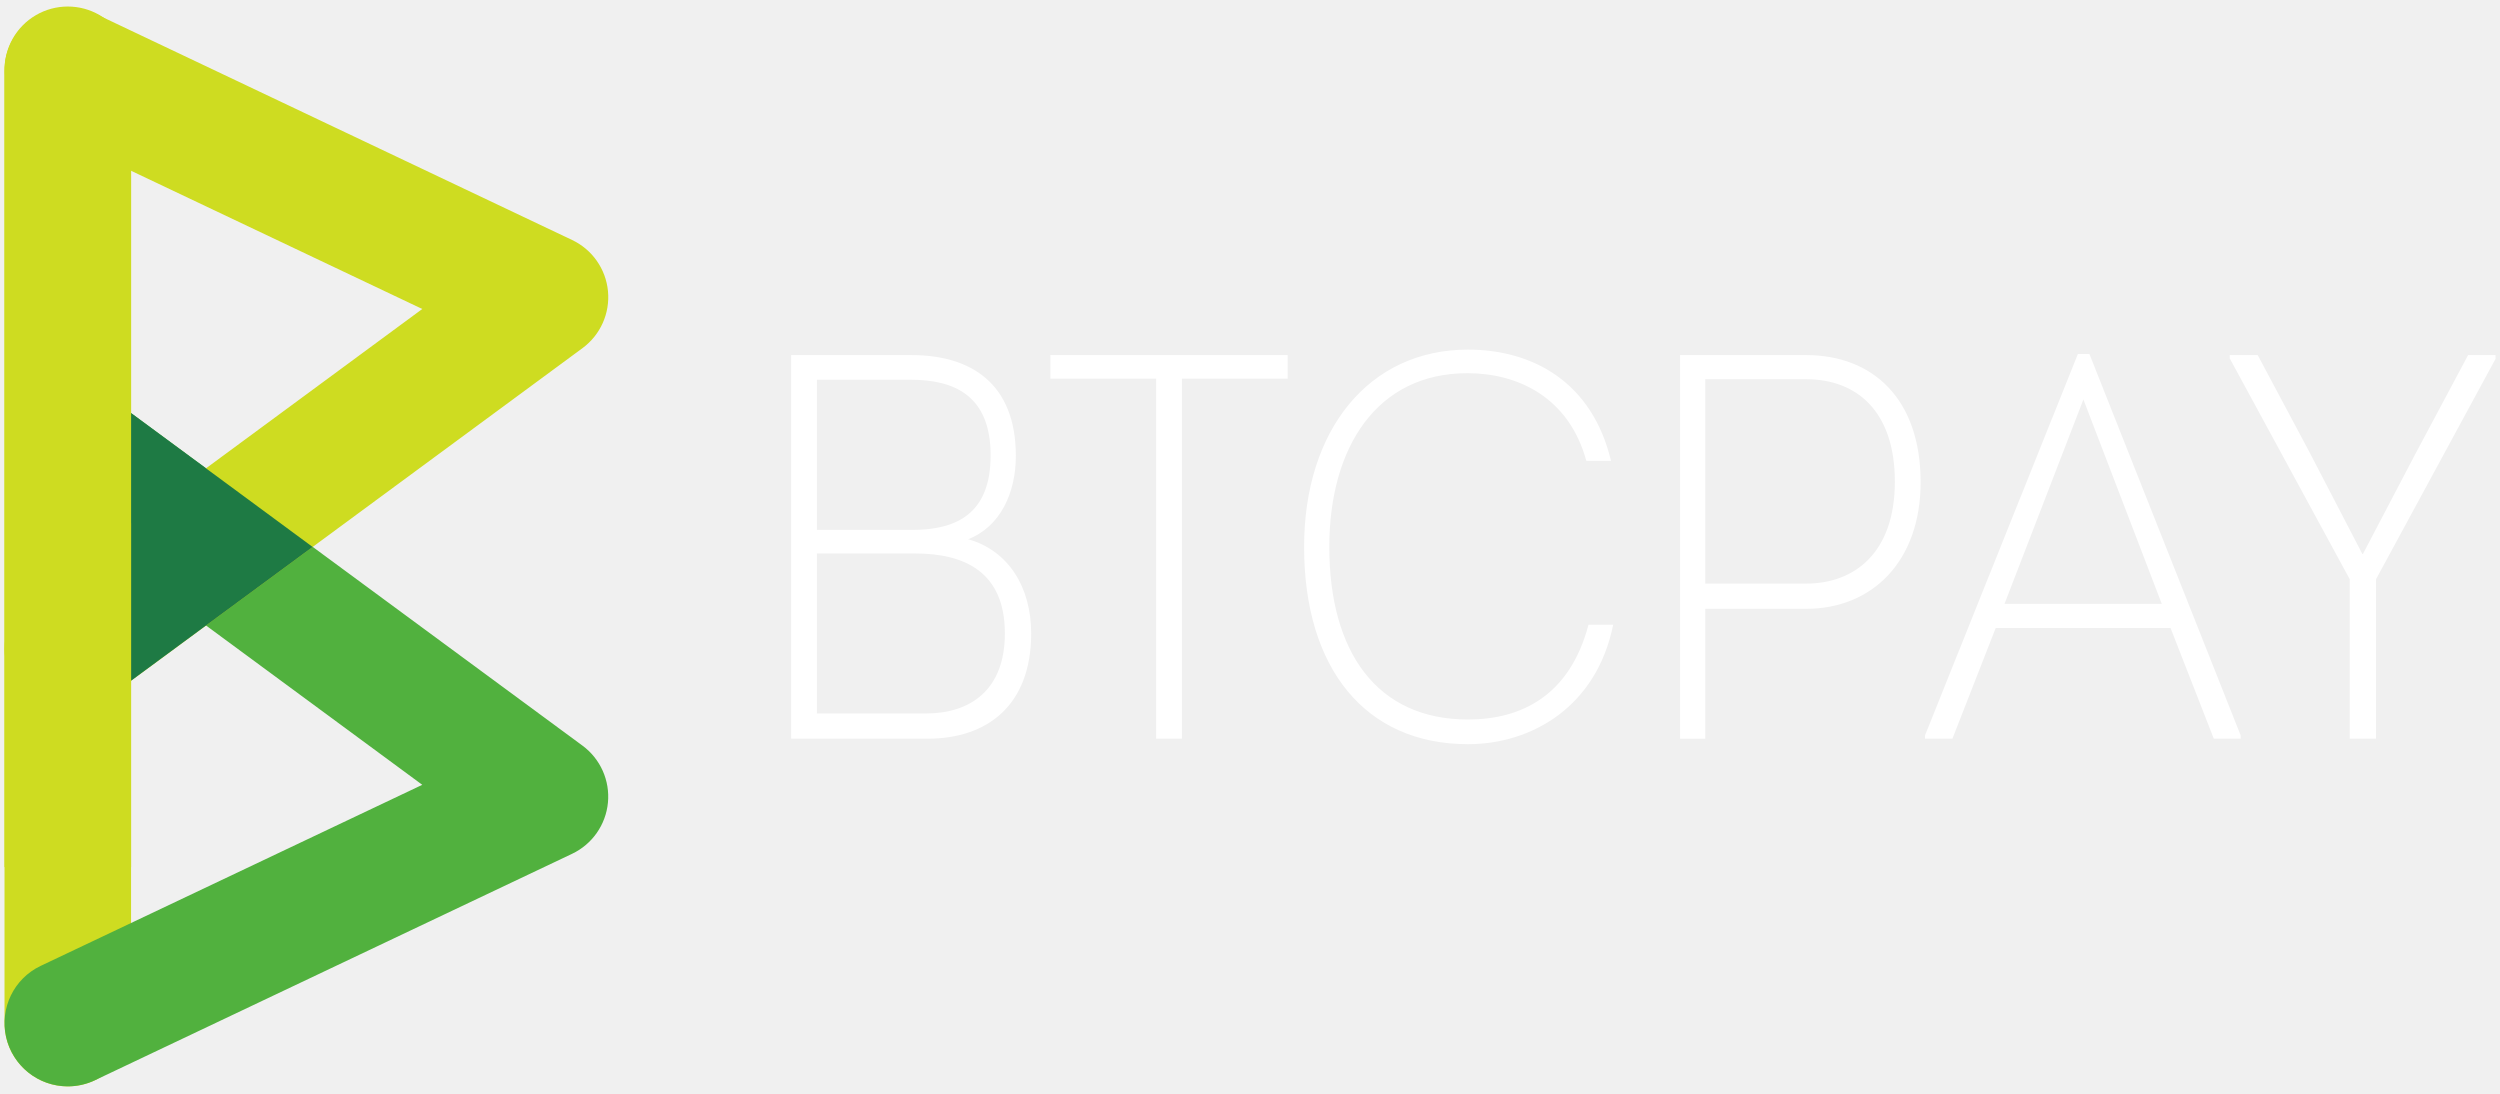
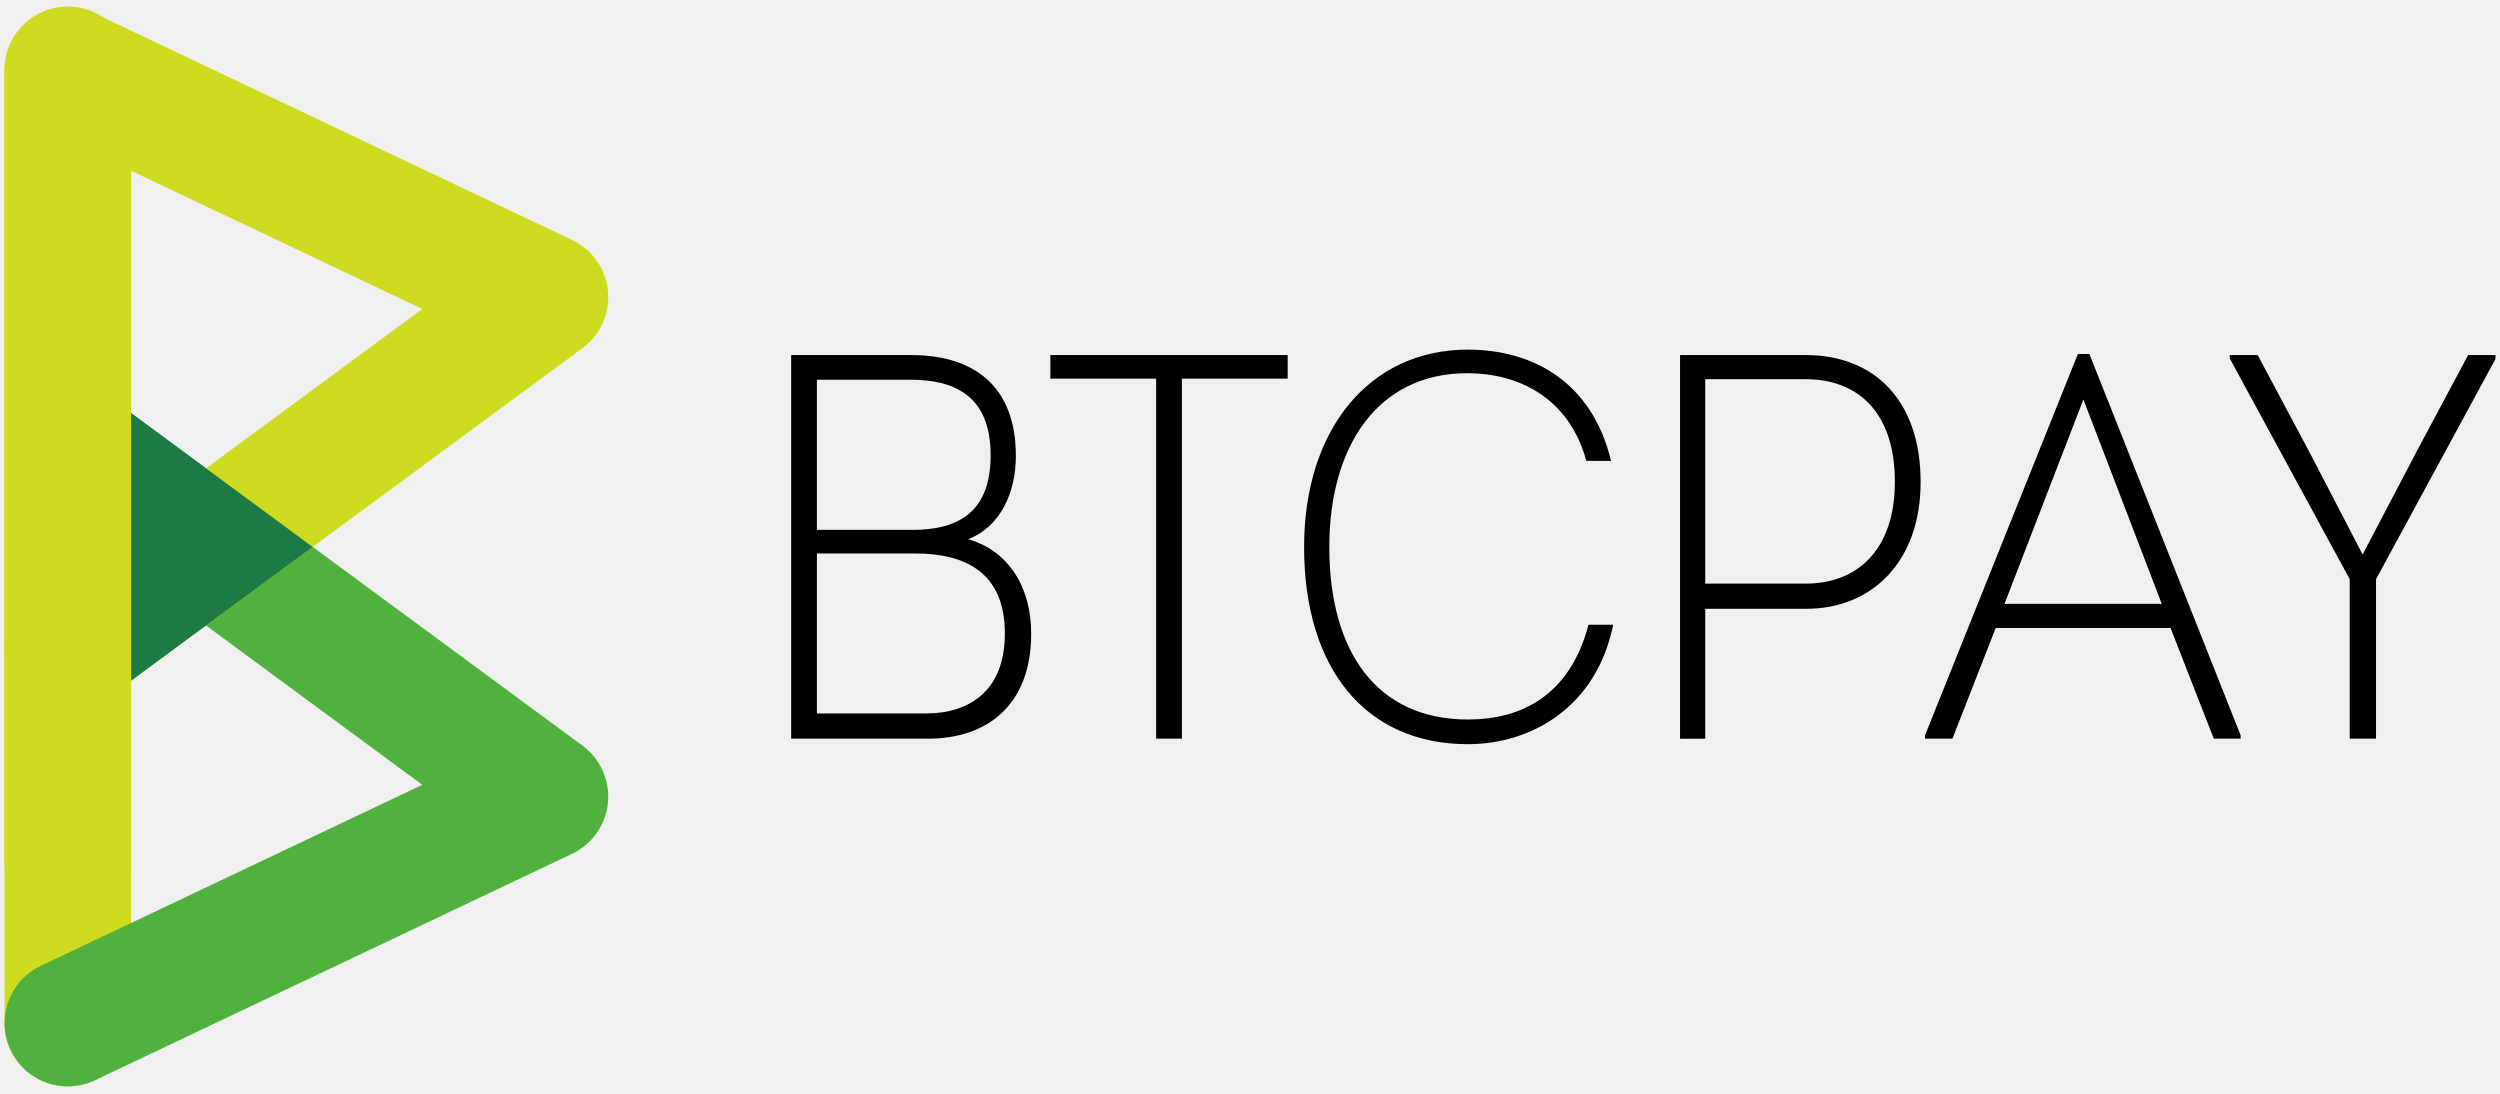
<svg xmlns="http://www.w3.org/2000/svg" class="logo" viewBox="0 0 192 84">
  <g>
    <path d="M5.206 83.433a4.86 4.86 0 01-4.859-4.861V5.431a4.86 4.86 0 119.719 0v73.141a4.861 4.861 0 01-4.86 4.861" fill="#CEDC21" class="logo-brand-light" />
    <path d="M5.209 83.433a4.862 4.862 0 01-2.086-9.253L32.43 60.274 2.323 38.093a4.861 4.861 0 015.766-7.826l36.647 26.999a4.864 4.864 0 01-.799 8.306L7.289 82.964a4.866 4.866 0 01-2.08.469" fill="#51B13E" class="logo-brand-medium" />
    <path d="M5.211 54.684a4.86 4.86 0 01-2.887-8.774L32.43 23.73 3.123 9.821a4.861 4.861 0 014.166-8.784l36.648 17.394a4.86 4.86 0 01.799 8.305l-36.647 27a4.844 4.844 0 01-2.878.948" fill="#CEDC21" class="logo-brand-light" />
    <path d="M10.066 31.725v20.553L24.01 42.006z" fill="#1E7A44" class="logo-brand-dark" />
    <path d="M10.066 5.431A4.861 4.861 0 005.206.57 4.86 4.86 0 00.347 5.431v61.165h9.72V5.431h-.001z" fill="#CEDC21" class="logo-brand-light" />
-     <path d="M74.355 41.412c3.114.884 4.84 3.704 4.84 7.238 0 5.513-3.368 8.082-7.955 8.082H60.761V27.271h9.259c4.504 0 7.997 2.146 7.997 7.743 0 2.821-1.179 5.43-3.662 6.398m-4.293-.716c3.324 0 6.018-1.179 6.018-5.724 0-4.586-2.776-5.808-6.145-5.808h-7.197v11.531h7.324v.001zm1.052 14.099c3.366 0 6.06-1.768 6.06-6.145 0-4.713-3.072-6.144-6.901-6.144h-7.534v12.288h8.375v.001zM98.893 27.271v1.81h-8.122v27.651h-1.979V29.081h-8.123v-1.81zM112.738 26.85c5.01 0 9.554 2.524 10.987 8.543h-1.895c-1.348-4.923-5.303-6.732-9.134-6.732-6.944 0-10.605 5.681-10.605 13.341 0 8.08 3.661 13.256 10.646 13.256 4.125 0 7.828-1.85 9.26-7.279h1.895c-1.264 6.271-6.229 9.174-11.154 9.174-7.87 0-12.583-5.808-12.583-15.15 0-8.966 4.969-15.153 12.583-15.153M138.709 27.271c5.091 0 8.795 3.326 8.795 9.764 0 6.06-3.704 9.722-8.795 9.722h-7.746v9.976h-1.935V27.271h9.681zm0 17.549c3.745 0 6.816-2.397 6.816-7.827 0-5.429-2.947-7.869-6.816-7.869h-7.746V44.82h7.746zM147.841 56.732v-.255l11.741-29.29h.885l11.615 29.29v.255h-2.062l-3.322-8.501H153.27l-3.324 8.501h-2.105zm12.164-26.052l-6.059 15.697h12.078l-6.019-15.697zM189.551 27.271h2.104v.293l-9.176 16.92v12.248h-2.02V44.484l-9.216-16.961v-.252h2.147l3.997 7.492 4.043 7.786h.04l4.081-7.786z" fill="#FFF" class="logo-brand-text" />
+     <path d="M74.355 41.412c3.114.884 4.84 3.704 4.84 7.238 0 5.513-3.368 8.082-7.955 8.082H60.761V27.271h9.259c4.504 0 7.997 2.146 7.997 7.743 0 2.821-1.179 5.43-3.662 6.398m-4.293-.716c3.324 0 6.018-1.179 6.018-5.724 0-4.586-2.776-5.808-6.145-5.808h-7.197v11.531h7.324v.001zm1.052 14.099c3.366 0 6.06-1.768 6.06-6.145 0-4.713-3.072-6.144-6.901-6.144h-7.534v12.288h8.375v.001zM98.893 27.271v1.81h-8.122v27.651h-1.979V29.081h-8.123v-1.81zM112.738 26.85c5.01 0 9.554 2.524 10.987 8.543h-1.895c-1.348-4.923-5.303-6.732-9.134-6.732-6.944 0-10.605 5.681-10.605 13.341 0 8.08 3.661 13.256 10.646 13.256 4.125 0 7.828-1.85 9.26-7.279h1.895c-1.264 6.271-6.229 9.174-11.154 9.174-7.87 0-12.583-5.808-12.583-15.15 0-8.966 4.969-15.153 12.583-15.153M138.709 27.271c5.091 0 8.795 3.326 8.795 9.764 0 6.06-3.704 9.722-8.795 9.722h-7.746v9.976h-1.935V27.271h9.681zm0 17.549c3.745 0 6.816-2.397 6.816-7.827 0-5.429-2.947-7.869-6.816-7.869h-7.746V44.82h7.746zM147.841 56.732v-.255l11.741-29.29h.885l11.615 29.29v.255h-2.062l-3.322-8.501H153.27l-3.324 8.501h-2.105zm12.164-26.052l-6.059 15.697h12.078l-6.019-15.697zM189.551 27.271h2.104v.293l-9.176 16.92v12.248h-2.02V44.484l-9.216-16.961v-.252h2.147l3.997 7.492 4.043 7.786h.04l4.081-7.786z" class="logo-brand-text" />
  </g>
</svg>
